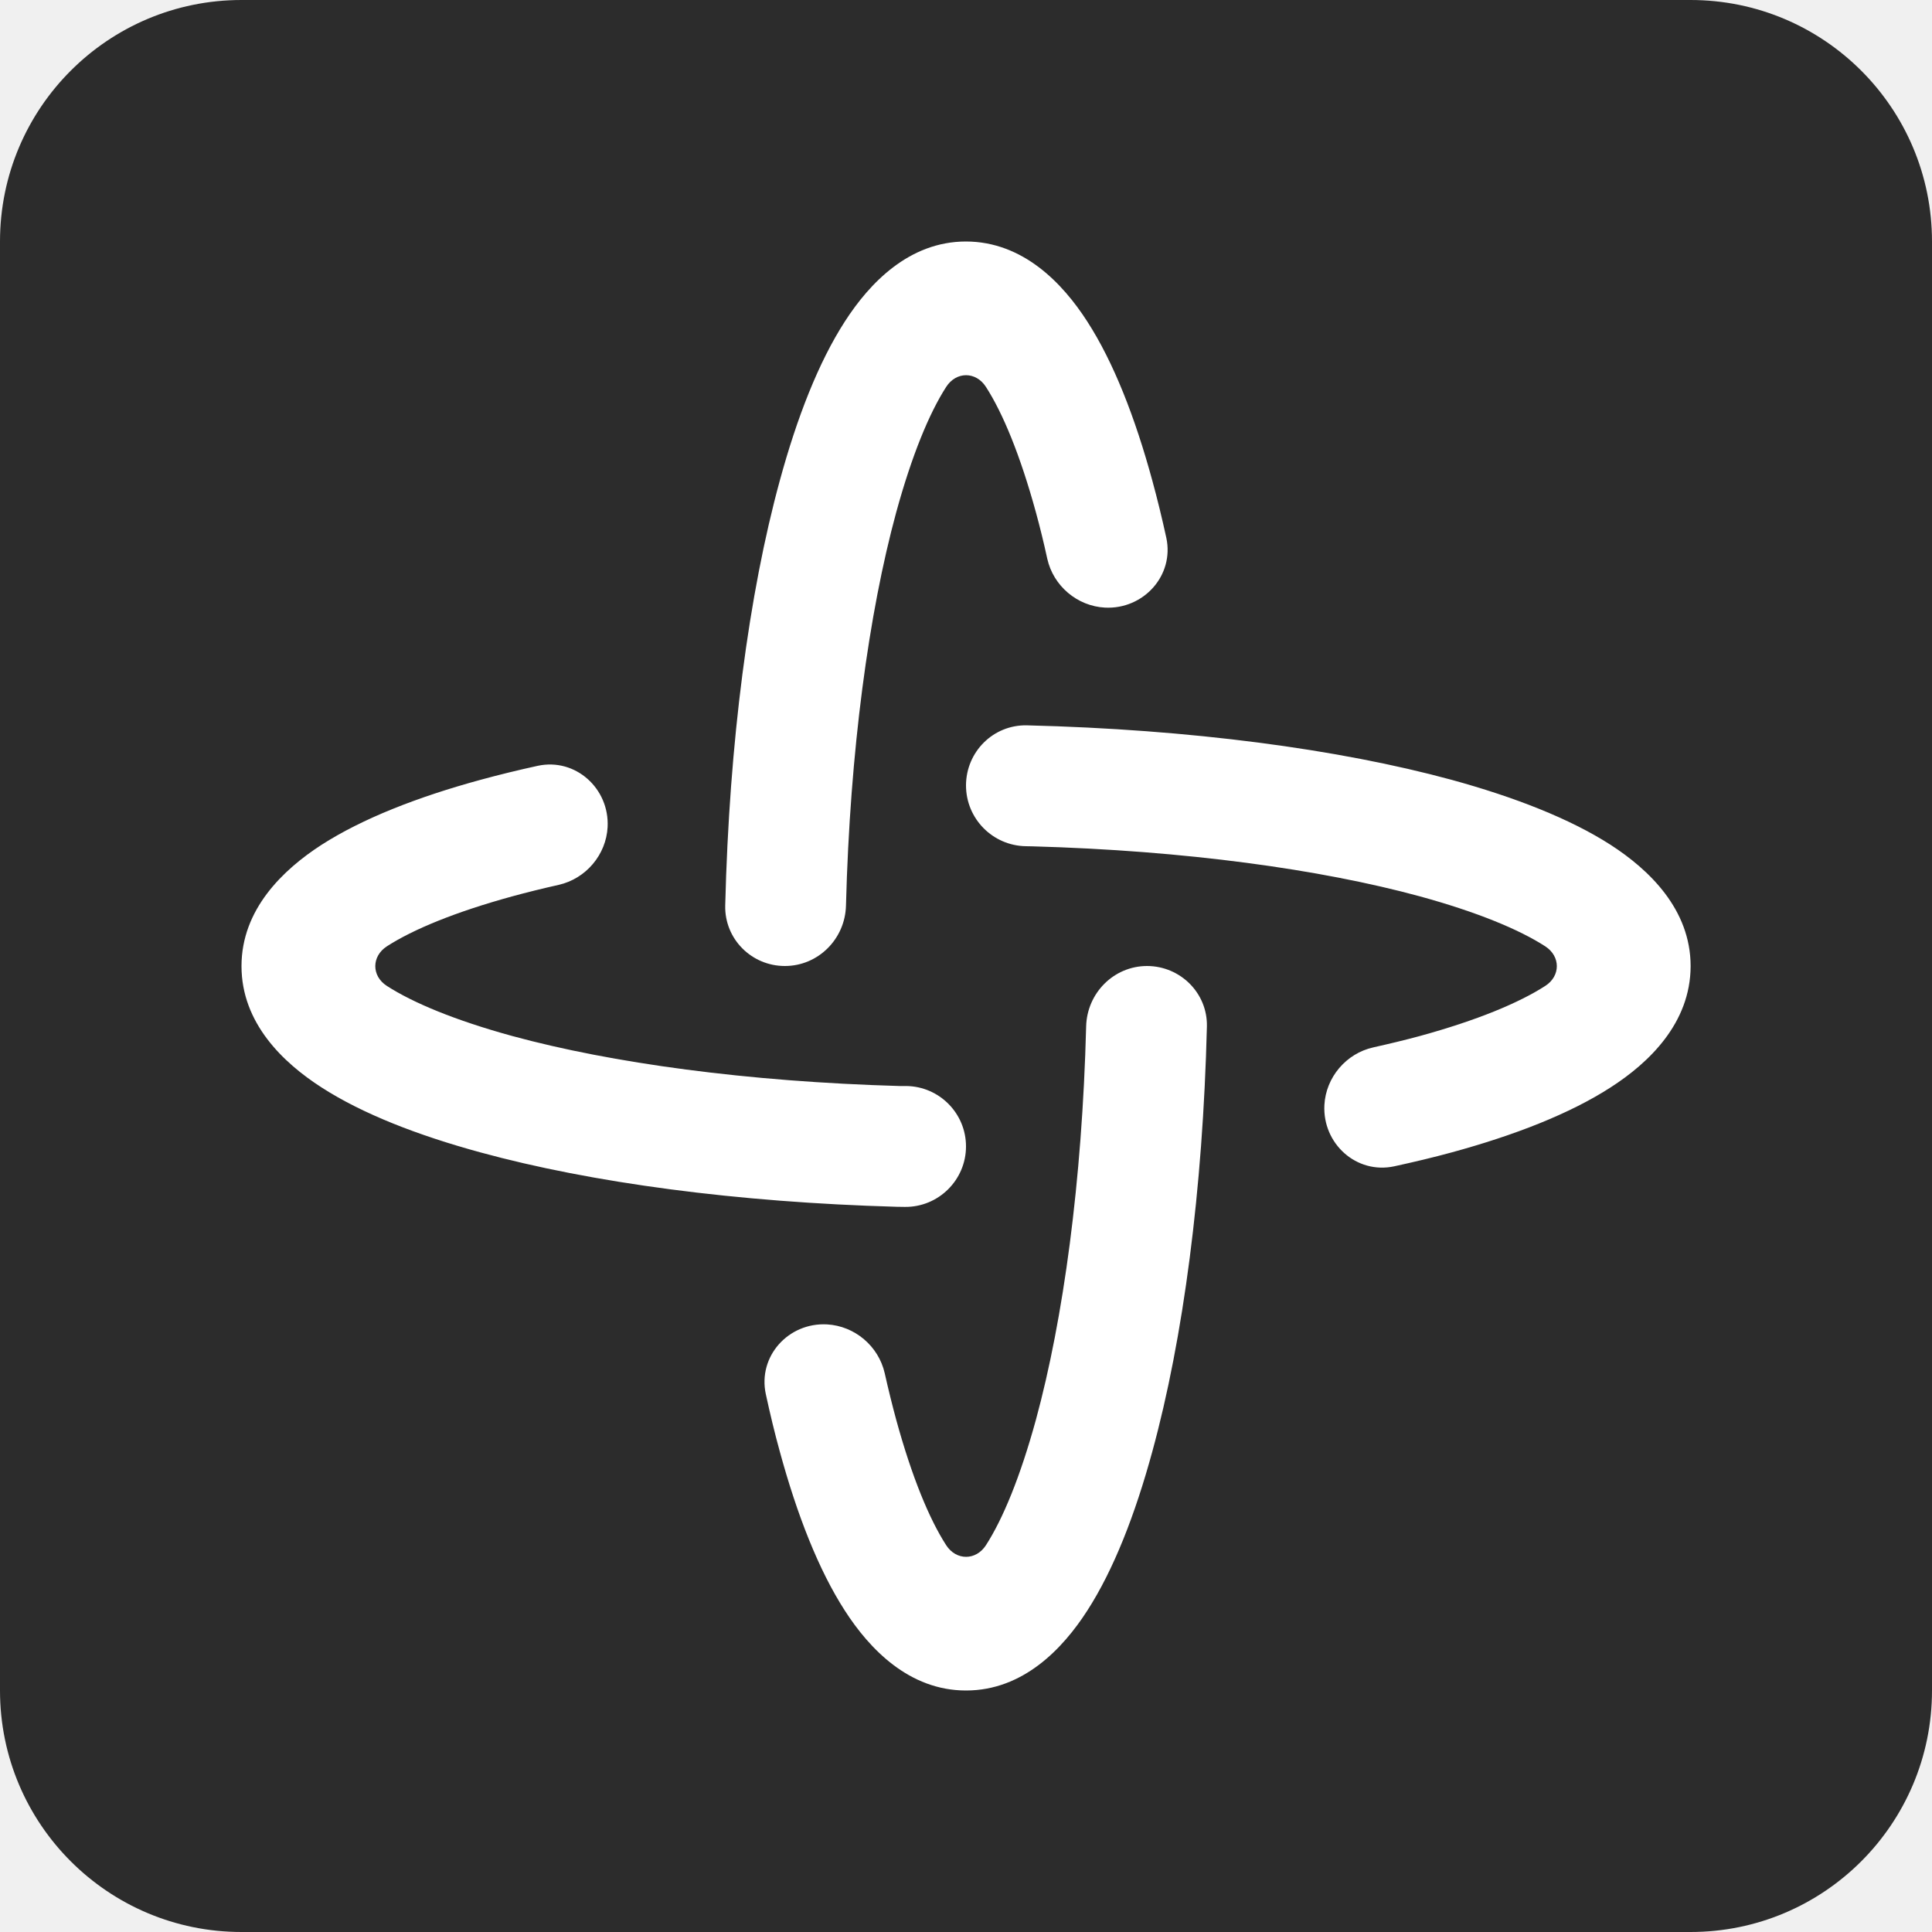
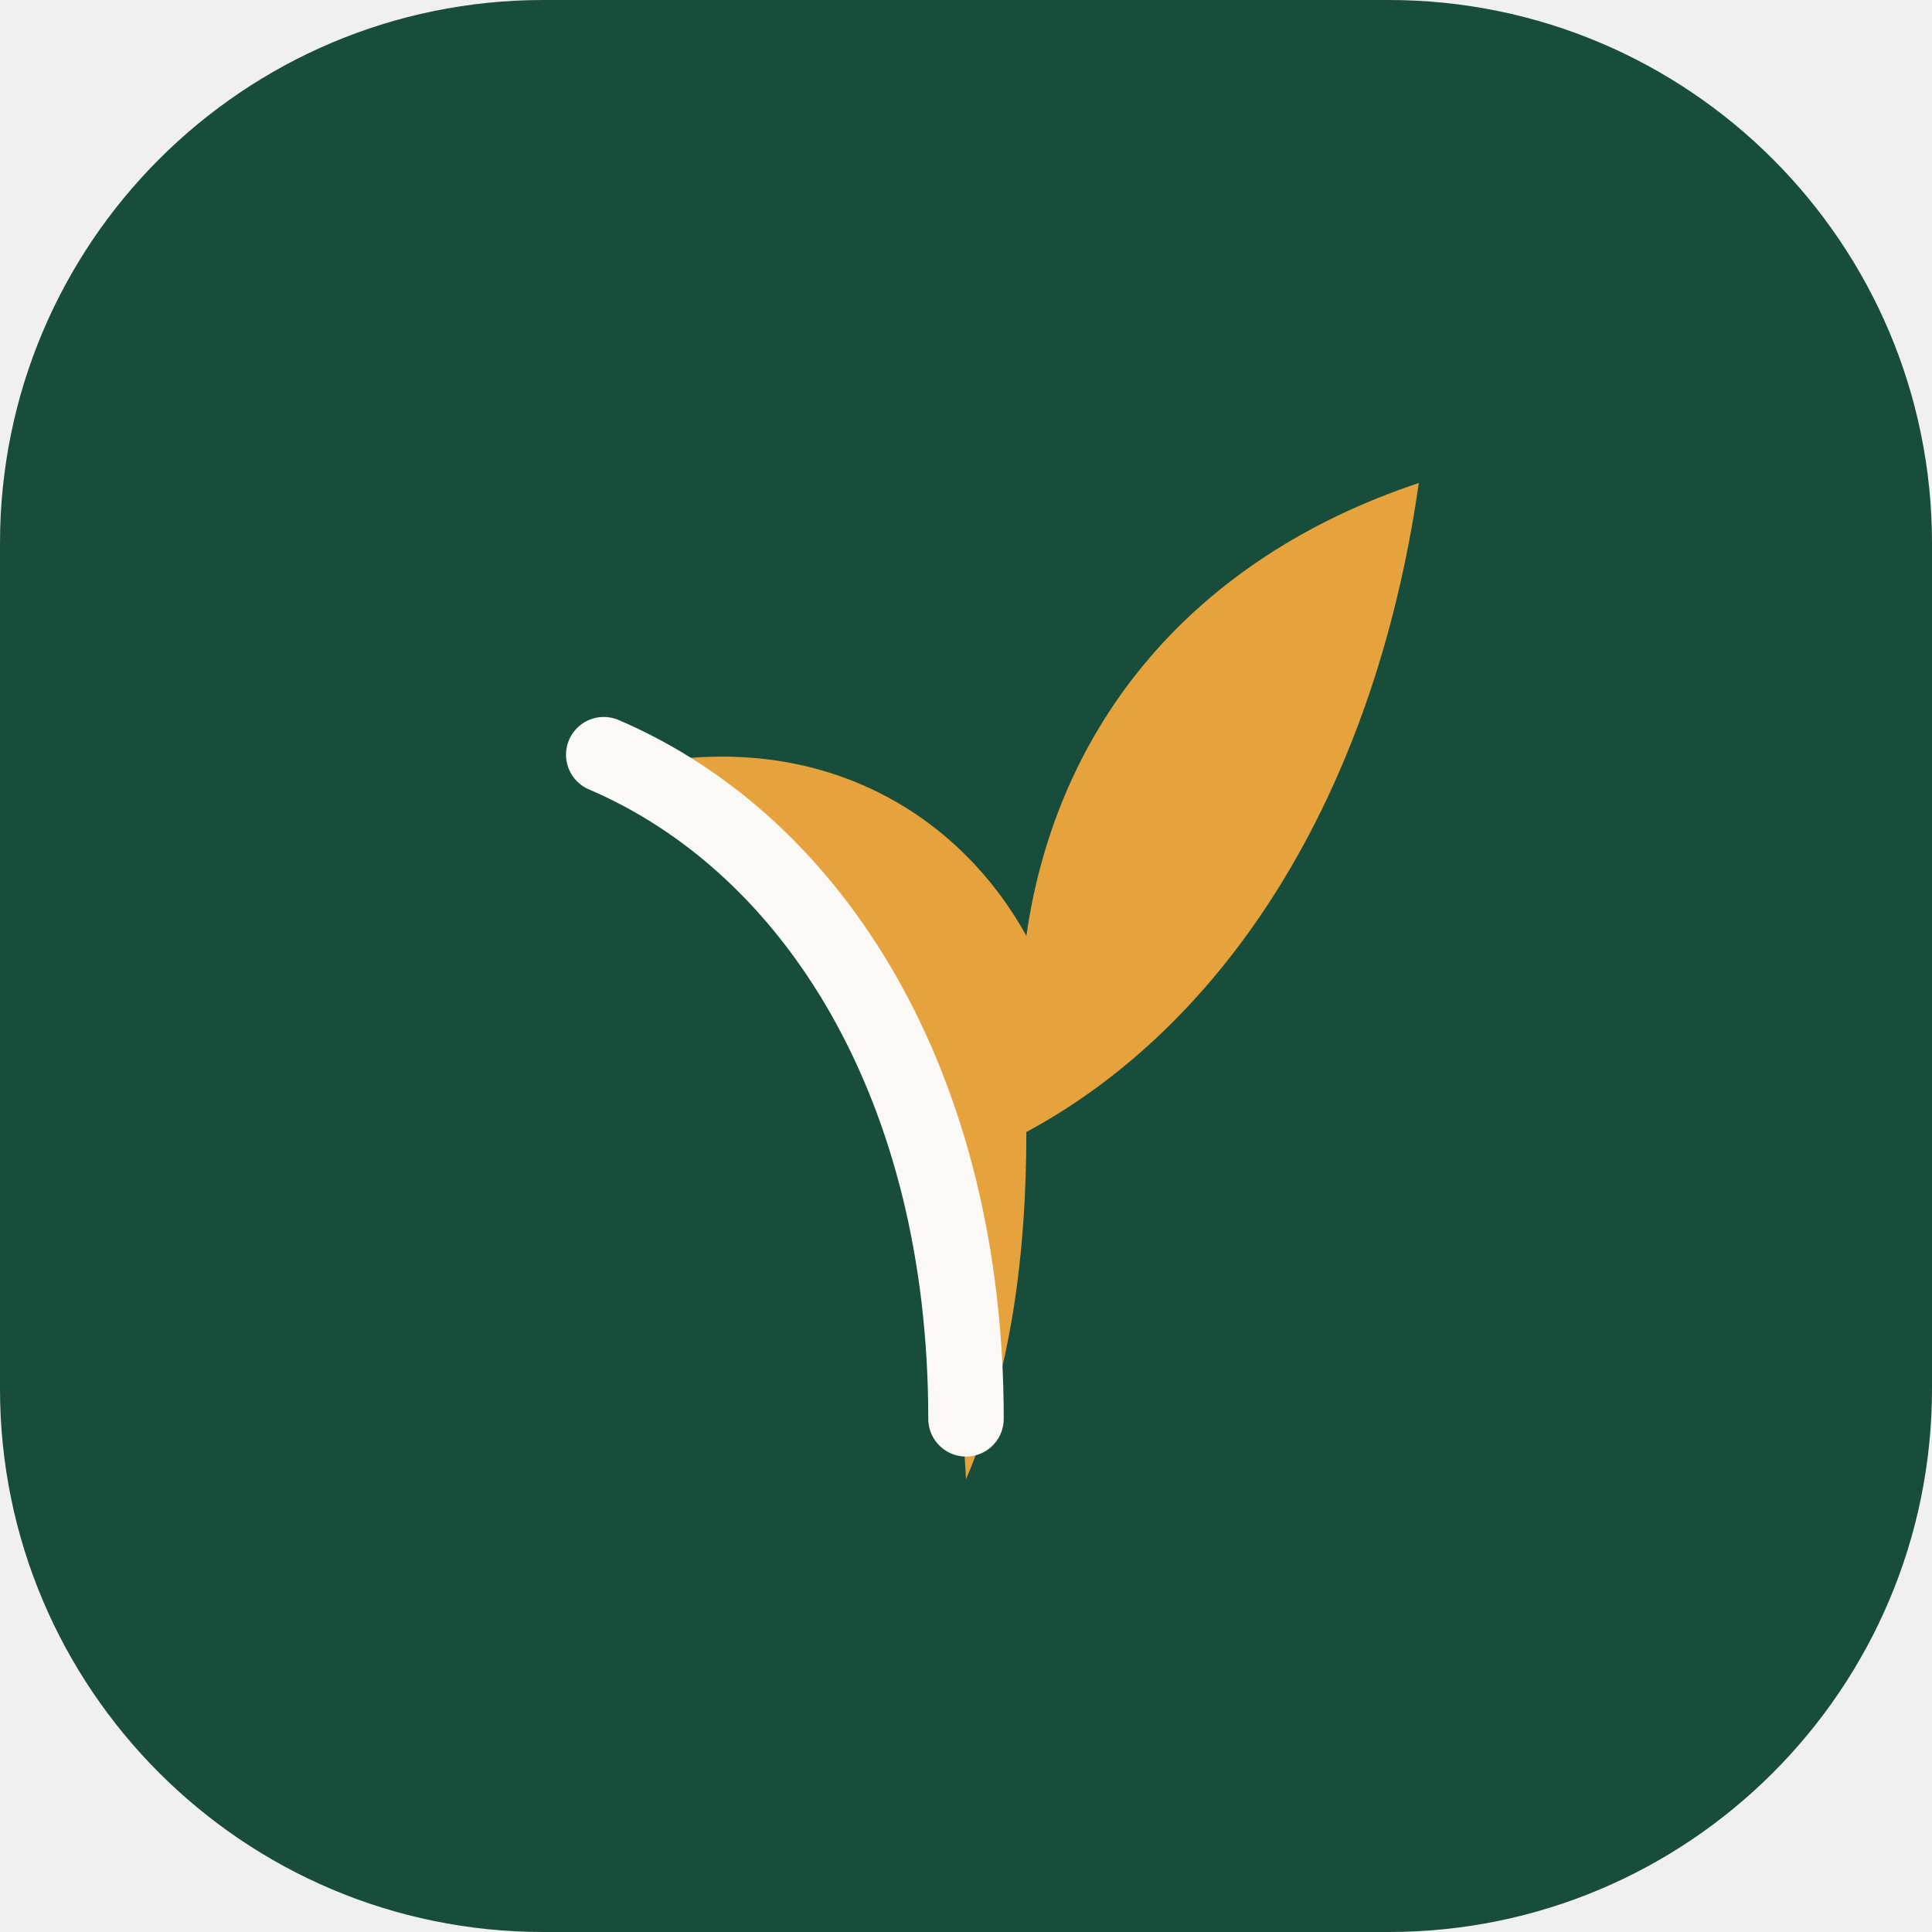
- <svg xmlns="http://www.w3.org/2000/svg" width="16" height="16" viewBox="0 0 16 16" fill="none">
-   <path d="M0 2C0 0.895 0.895 0 2 0H14C15.105 0 16 0.895 16 2V14C16 15.105 15.105 16 14 16H2C0.895 16 0 15.105 0 14V2Z" fill="#2C2C2C" />
-   <path d="M9.5 8C9.776 8.001 10.001 8.225 9.995 8.5C9.962 9.855 9.799 11.086 9.543 12.021C9.401 12.542 9.223 13 9.004 13.339C8.8 13.656 8.472 14 8 14C7.529 14 7.201 13.656 6.997 13.339C6.778 13 6.6 12.542 6.458 12.021C6.416 11.87 6.378 11.711 6.342 11.545C6.275 11.232 6.529 10.951 6.849 10.968C7.079 10.981 7.276 11.148 7.327 11.373C7.357 11.507 7.389 11.636 7.422 11.758C7.552 12.232 7.696 12.58 7.836 12.797C7.919 12.925 8.082 12.925 8.165 12.797C8.305 12.58 8.449 12.232 8.579 11.758C8.806 10.924 8.962 9.784 8.995 8.5C9.002 8.224 9.224 8 9.5 8ZM4.454 6.342C4.766 6.275 5.048 6.53 5.032 6.849C5.02 7.079 4.852 7.277 4.627 7.328C4.493 7.358 4.364 7.39 4.243 7.423C3.769 7.553 3.421 7.697 3.204 7.837C3.076 7.92 3.076 8.083 3.204 8.165C3.421 8.305 3.769 8.45 4.243 8.58C5.066 8.804 6.187 8.958 7.451 8.994H7.507C7.78 8.998 8 9.221 8 9.494C8 9.772 7.772 9.998 7.494 9.995L7.425 9.994C6.101 9.957 4.898 9.795 3.98 9.544C3.459 9.402 3.001 9.224 2.662 9.005C2.345 8.801 2 8.473 2 8.001C2 7.53 2.345 7.202 2.662 6.997C3.001 6.779 3.459 6.6 3.98 6.458C4.13 6.417 4.289 6.378 4.454 6.342ZM8.504 6.007C9.857 6.04 11.087 6.204 12.021 6.458C12.542 6.601 13 6.779 13.339 6.997C13.656 7.202 14.001 7.53 14.001 8.001C14 8.473 13.656 8.801 13.339 9.005C13 9.224 12.542 9.402 12.021 9.544C11.871 9.585 11.711 9.623 11.546 9.659C11.233 9.726 10.952 9.471 10.968 9.152C10.98 8.922 11.148 8.724 11.373 8.674C11.507 8.644 11.636 8.613 11.758 8.58C12.232 8.45 12.58 8.305 12.797 8.165C12.925 8.083 12.925 7.92 12.797 7.837C12.58 7.697 12.232 7.553 11.758 7.423C10.935 7.199 9.814 7.044 8.55 7.009L8.497 7.008C8.221 7.004 8 6.78 8 6.504C8.001 6.226 8.226 6.001 8.504 6.007ZM8 2C8.472 2.001 8.8 2.345 9.004 2.662C9.223 3.001 9.401 3.459 9.543 3.98C9.584 4.13 9.623 4.289 9.659 4.454C9.726 4.766 9.47 5.048 9.151 5.032C8.921 5.02 8.723 4.852 8.673 4.627C8.644 4.493 8.612 4.364 8.579 4.243C8.449 3.769 8.305 3.421 8.165 3.204C8.082 3.075 7.919 3.075 7.836 3.204C7.696 3.421 7.552 3.769 7.422 4.243C7.195 5.077 7.039 6.216 7.006 7.5C6.999 7.776 6.776 8 6.5 8C6.224 8 6 7.776 6.006 7.5C6.039 6.146 6.202 4.915 6.458 3.98C6.6 3.459 6.778 3.001 6.997 2.662C7.201 2.345 7.529 2 8 2Z" fill="white" />
+ <svg xmlns="http://www.w3.org/2000/svg" width="64" height="64" viewBox="0 0 64 64" fill="none">
+   <rect width="64" height="64" rx="18" fill="#174D3A" />
+   <path d="M32 49C31.5 39.5 28 31.5 20.5 25.5C26.5 24 31.5 26.5 34 31C35 24 39.5 18.5 47 16C45.5 26.5 40.5 34 34 37.5C34 41.5 33.5 45.5 32 49Z" fill="#E6A23C" />
+   <path d="M32 47C32 36 27 28 20 25" stroke="#FAF9F5" stroke-width="2.5" stroke-linecap="round" />
</svg>
